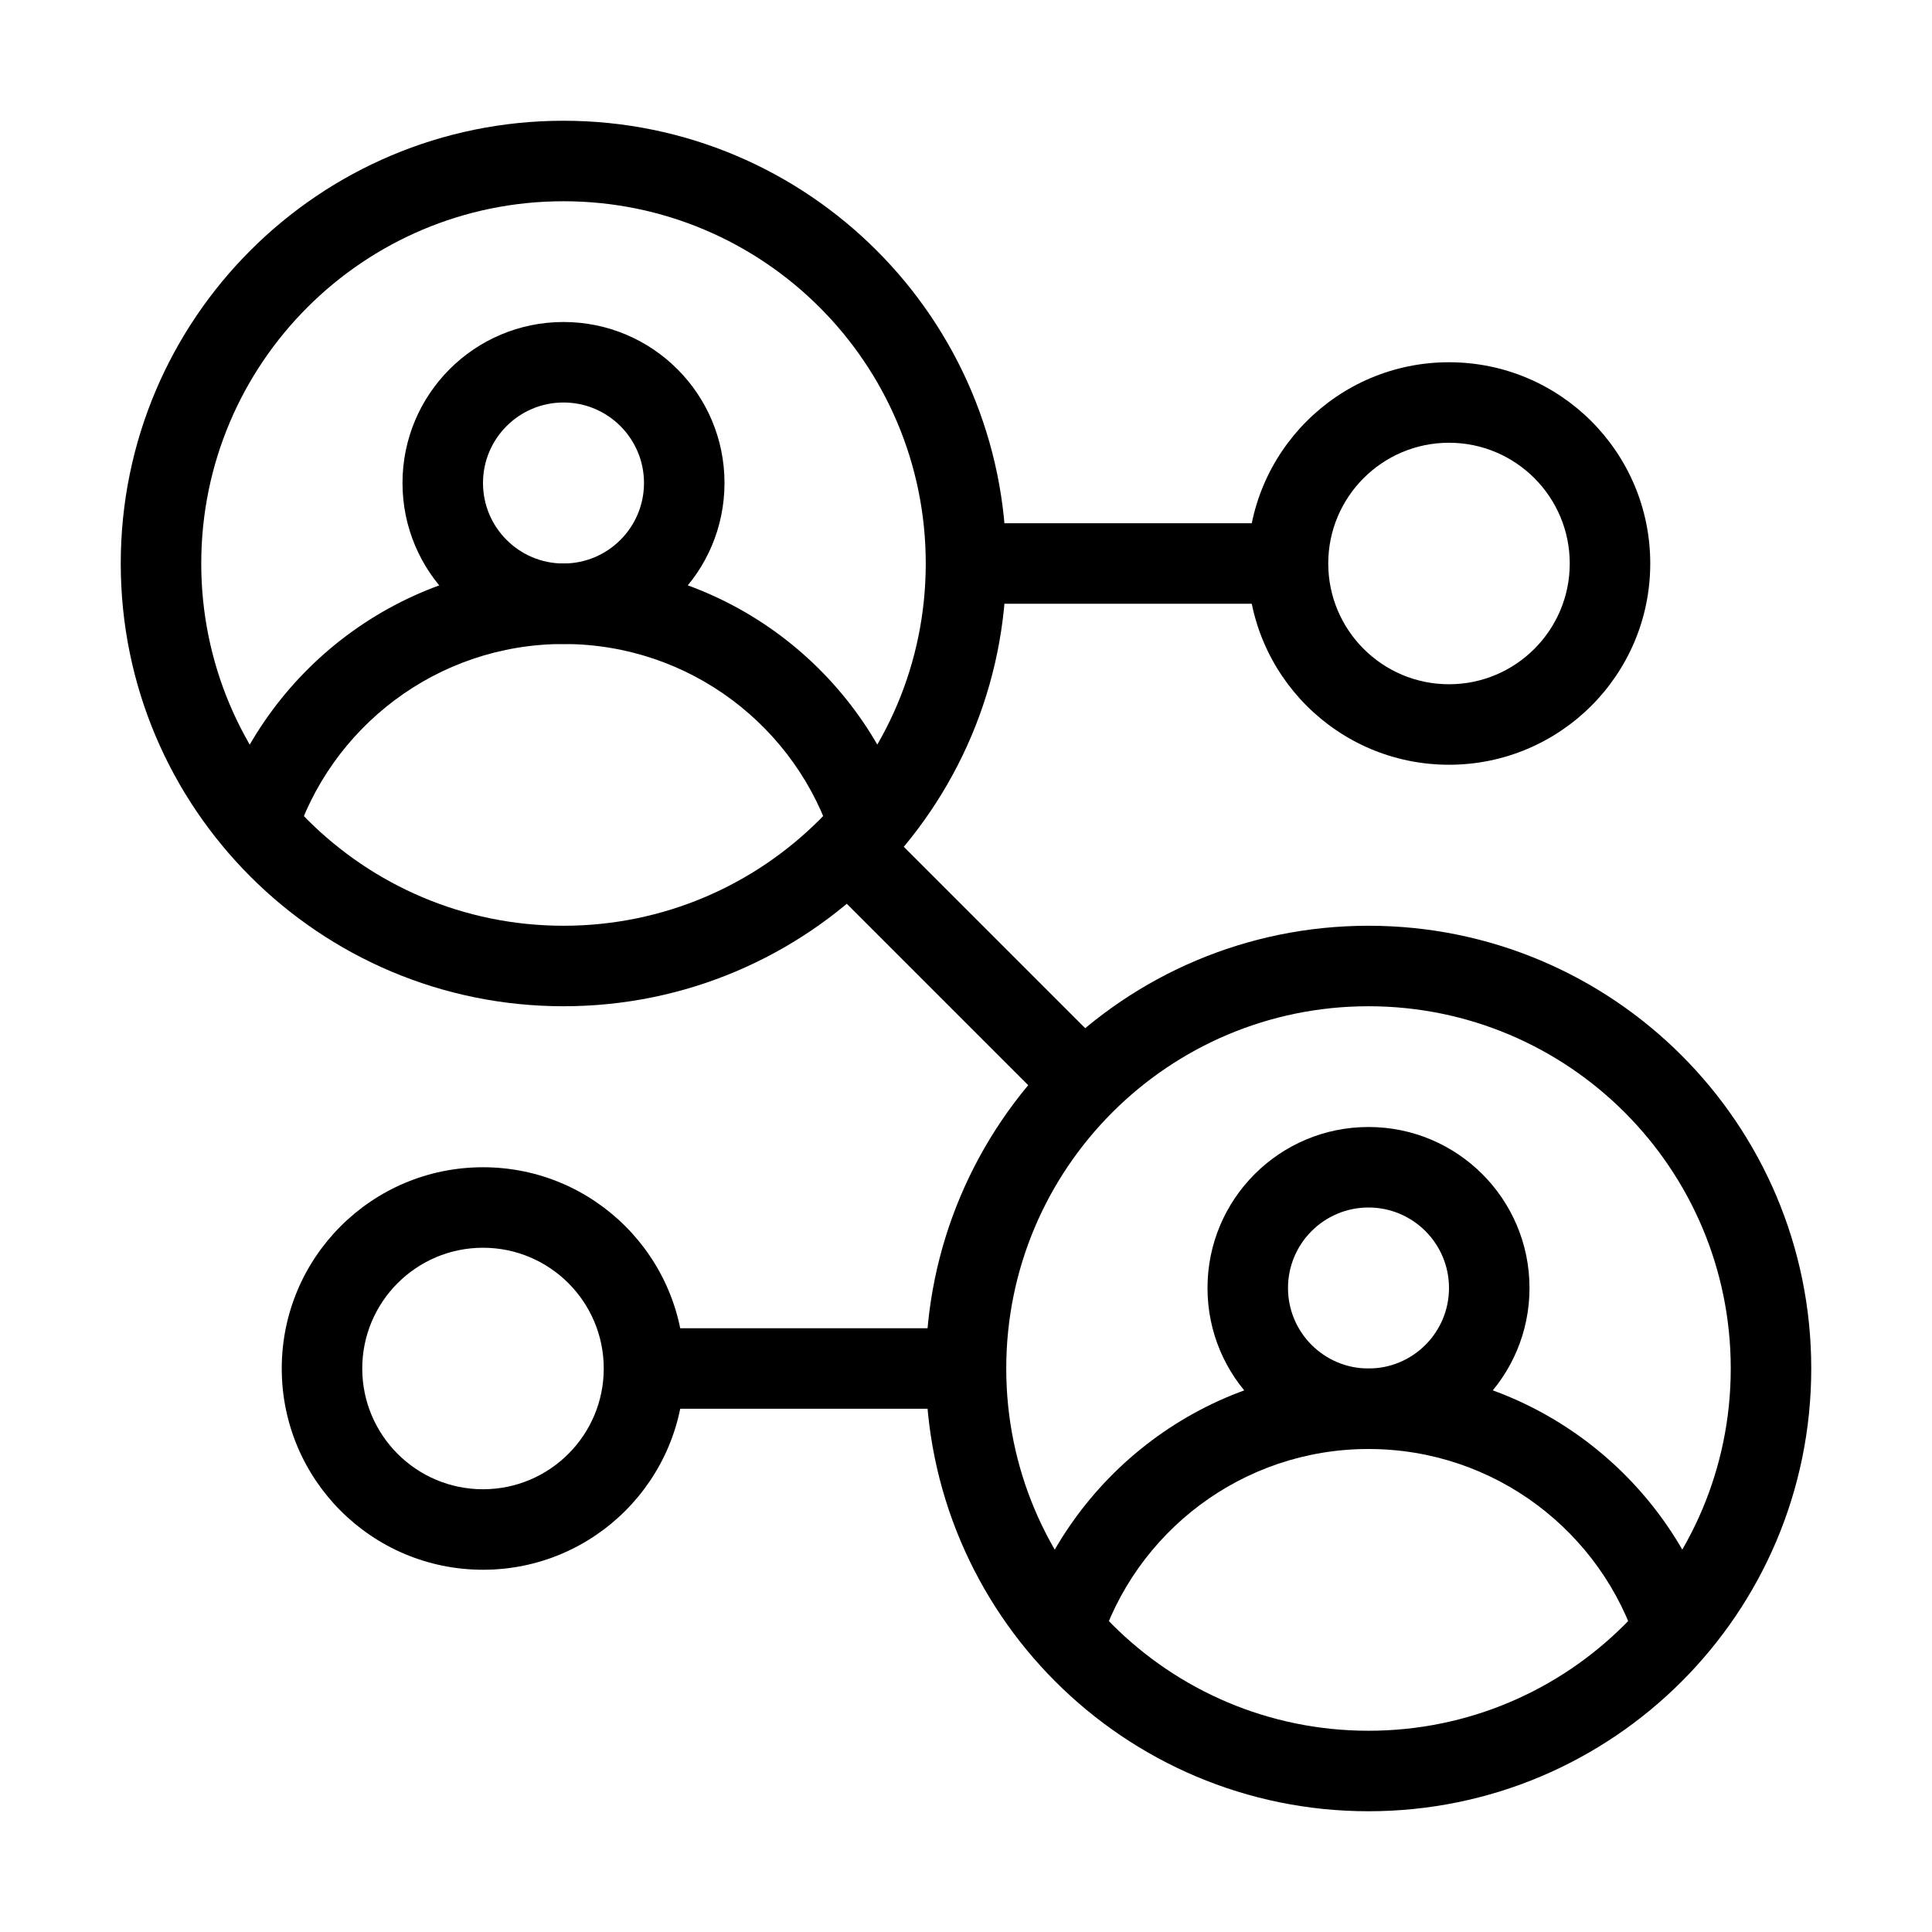
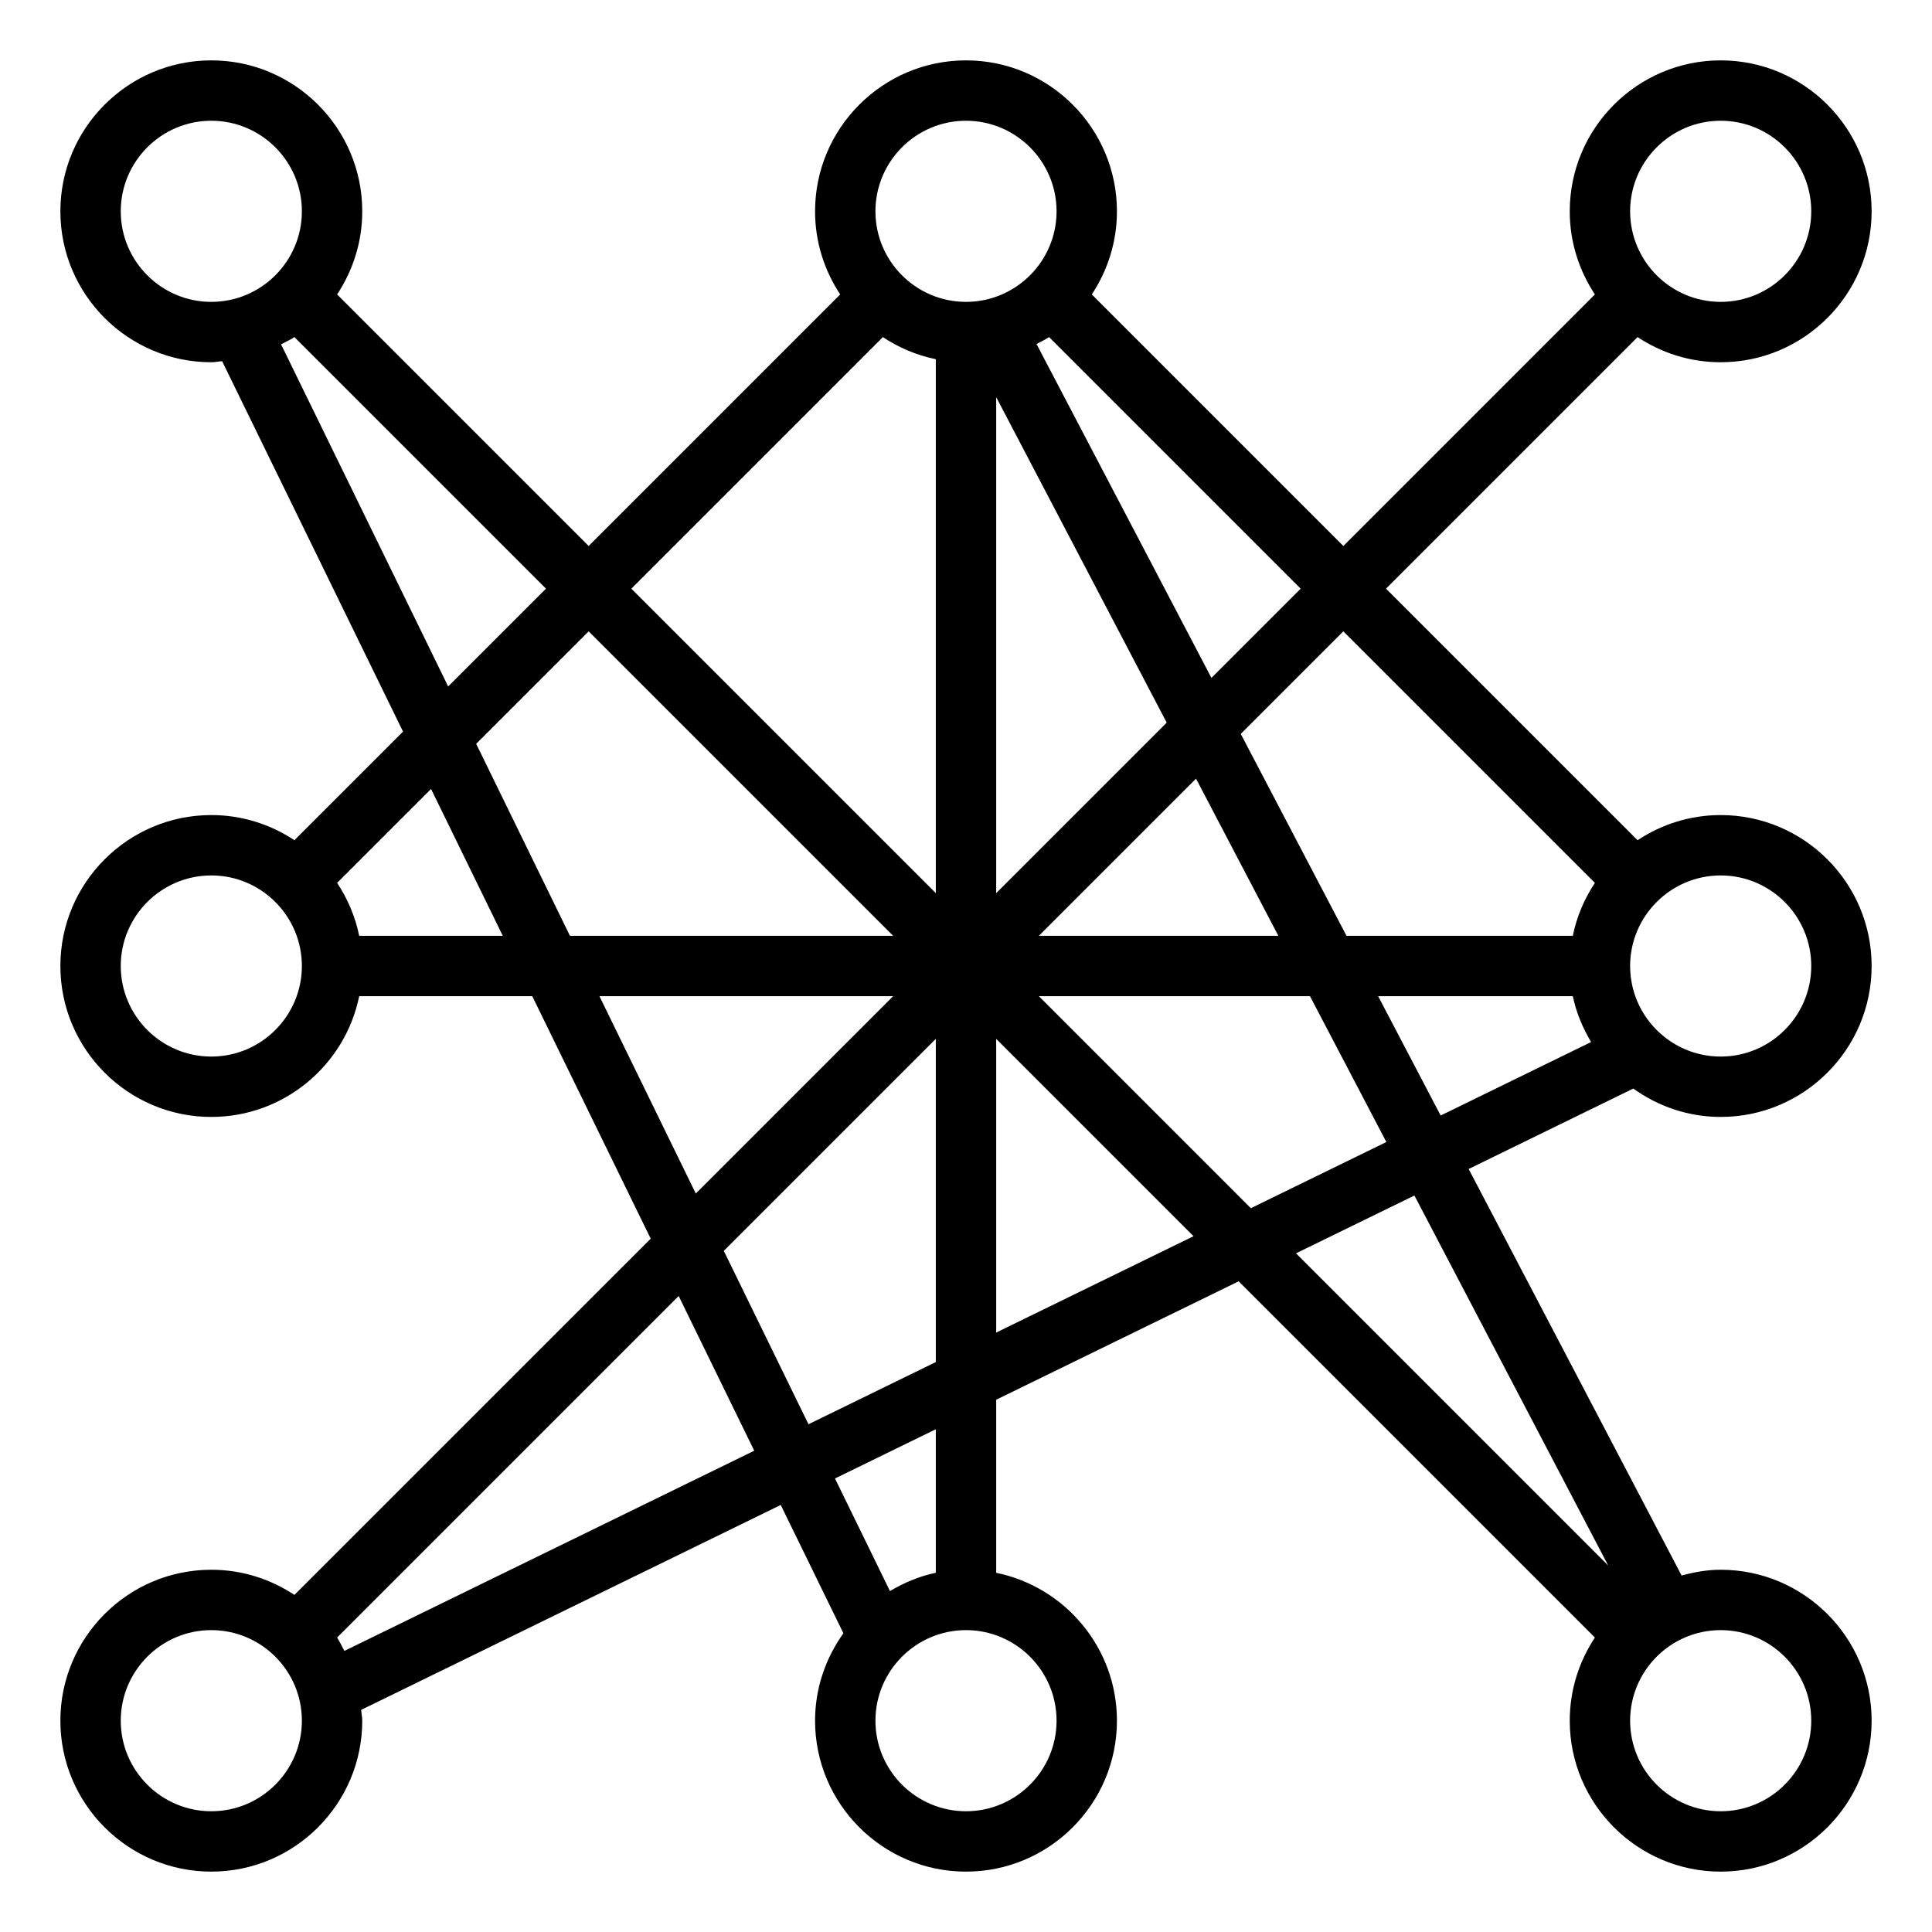
- <svg xmlns="http://www.w3.org/2000/svg" fill="none" height="24" viewBox="0 0 24 24" width="24">
-   <path clip-rule="evenodd" d="M17 15C16.448 15 16 15.448 16 16C16 16.552 16.448 17 17 17C17.552 17 18 16.552 18 16C18 15.448 17.552 15 17 15ZM15 16C15 14.895 15.895 14 17 14C18.105 14 19 14.895 19 16C19 17.105 18.105 18 17 18C15.895 18 15 17.105 15 16Z" fill="black" fill-rule="evenodd" />
-   <path clip-rule="evenodd" d="M7 5C6.448 5 6 5.448 6 6C6 6.552 6.448 7 7 7C7.552 7 8 6.552 8 6C8 5.448 7.552 5 7 5ZM5 6C5 4.895 5.895 4 7 4C8.105 4 9 4.895 9 6C9 7.105 8.105 8 7 8C5.895 8 5 7.105 5 6Z" fill="black" fill-rule="evenodd" />
-   <path clip-rule="evenodd" d="M17 18C15.429 18 14.098 19.036 13.656 20.463L12.701 20.168C13.269 18.333 14.978 17 17 17C19.023 17 20.732 18.333 21.3 20.168L20.345 20.463C19.903 19.036 18.572 18 17 18Z" fill="black" fill-rule="evenodd" />
-   <path clip-rule="evenodd" d="M7.001 8C5.429 8 4.098 9.036 3.656 10.463L2.701 10.168C3.269 8.333 4.978 7 7.001 7C9.023 7 10.732 8.333 11.3 10.168L10.345 10.463C9.903 9.036 8.572 8 7.001 8Z" fill="black" fill-rule="evenodd" />
-   <path clip-rule="evenodd" d="M17 12.5C14.515 12.5 12.5 14.515 12.5 17C12.5 19.485 14.515 21.5 17 21.5C19.485 21.5 21.5 19.485 21.5 17C21.5 14.515 19.485 12.5 17 12.5ZM11.5 17C11.5 13.962 13.962 11.5 17 11.5C20.038 11.5 22.5 13.962 22.5 17C22.5 20.038 20.038 22.5 17 22.5C13.962 22.5 11.5 20.038 11.5 17Z" fill="black" fill-rule="evenodd" />
-   <path clip-rule="evenodd" d="M7 2.5C4.515 2.5 2.5 4.515 2.5 7C2.5 9.485 4.515 11.5 7 11.5C9.485 11.5 11.5 9.485 11.5 7C11.5 4.515 9.485 2.5 7 2.5ZM1.5 7C1.5 3.962 3.962 1.5 7 1.5C10.038 1.5 12.5 3.962 12.5 7C12.5 10.038 10.038 12.5 7 12.5C3.962 12.5 1.5 10.038 1.5 7Z" fill="black" fill-rule="evenodd" />
-   <path clip-rule="evenodd" d="M6 15.5C5.172 15.5 4.5 16.172 4.5 17C4.5 17.828 5.172 18.5 6 18.5C6.828 18.5 7.5 17.828 7.5 17C7.5 16.172 6.828 15.5 6 15.5ZM3.5 17C3.5 15.619 4.619 14.5 6 14.5C7.381 14.5 8.5 15.619 8.5 17C8.5 18.381 7.381 19.5 6 19.5C4.619 19.5 3.5 18.381 3.5 17Z" fill="black" fill-rule="evenodd" />
-   <path clip-rule="evenodd" d="M18 5.5C18.828 5.5 19.5 6.172 19.5 7C19.5 7.828 18.828 8.5 18 8.5C17.172 8.5 16.5 7.828 16.5 7C16.5 6.172 17.172 5.5 18 5.5ZM20.5 7C20.5 5.619 19.381 4.5 18 4.5C16.619 4.5 15.5 5.619 15.5 7C15.5 8.381 16.619 9.5 18 9.5C19.381 9.5 20.5 8.381 20.5 7Z" fill="black" fill-rule="evenodd" />
-   <path clip-rule="evenodd" d="M8 16.5H12V17.5H8V16.5Z" fill="black" fill-rule="evenodd" />
-   <path clip-rule="evenodd" d="M16 6.5H12V7.5H16V6.5Z" fill="black" fill-rule="evenodd" />
-   <path clip-rule="evenodd" d="M10.854 10.146L13.854 13.146L13.146 13.854L10.146 10.854L10.854 10.146Z" fill="black" fill-rule="evenodd" />
+ <svg xmlns="http://www.w3.org/2000/svg" version="1.1" id="Layer_1_1_" x="0px" y="0px" viewBox="0 0 64 64" style="enable-background:new 0 0 64 64;" xml:space="preserve">
+   <g id="Guide">
+     <g>
+ 	</g>
+     <g>
+ 	</g>
+     <g>
+ 	</g>
+     <g>
+ 	</g>
+     <g>
+ 	</g>
+     <g>
+ 	</g>
+     <g>
+ 	</g>
+     <g>
+ 	</g>
+     <g>
+ 	</g>
+     <g>
+ 	</g>
+     <g>
+ 	</g>
+     <g>
+ 	</g>
+     <g>
+ 	</g>
+     <g>
+ 	</g>
+     <g>
+ 	</g>
+     <g>
+ 	</g>
+     <g>
+ 	</g>
+     <g>
+ 	</g>
+     <g>
+ 	</g>
+     <g>
+ 	</g>
+     <g>
+ 	</g>
+     <g>
+ 	</g>
+     <g>
+ 	</g>
+     <g>
+ 	</g>
+     <g>
+ 	</g>
+     <g>
+ 	</g>
+     <g>
+ 	</g>
+     <g>
+ 	</g>
+     <g>
+ 	</g>
+     <g>
+ 	</g>
+     <g>
+ 	</g>
+     <g>
+ 	</g>
+     <g>
+ 	</g>
+     <g>
+ 	</g>
+     <g>
+ 	</g>
+     <g>
+ 	</g>
+   </g>
+   <path d="M54.247,11.167C55.038,11.691,55.983,12,57,12c2.757,0,5-2.243,5-5s-2.243-5-5-5s-5,2.243-5,5  c0,1.017,0.309,1.962,0.833,2.753L44.5,18.086l-8.333-8.333C36.691,8.962,37,8.017,37,7c0-2.757-2.243-5-5-5s-5,2.243-5,5  c0,1.017,0.309,1.962,0.833,2.753L19.5,18.086l-8.333-8.333C11.691,8.962,12,8.017,12,7c0-2.757-2.243-5-5-5S2,4.243,2,7  s2.243,5,5,5c0.123,0,0.238-0.027,0.358-0.036l5.993,12.271l-3.598,3.598C8.962,27.309,8.017,27,7,27c-2.757,0-5,2.243-5,5  s2.243,5,5,5c2.414,0,4.434-1.721,4.899-4h5.733l3.923,8.032L9.753,52.833C8.962,52.309,8.017,52,7,52c-2.757,0-5,2.243-5,5  s2.243,5,5,5s5-2.243,5-5c0-0.123-0.027-0.238-0.036-0.358l13.899-6.788l2.076,4.251C27.353,54.924,27,55.919,27,57  c0,2.757,2.243,5,5,5s5-2.243,5-5c0-2.414-1.721-4.434-4-4.899v-5.733l8.032-3.923l11.801,11.801C52.309,55.038,52,55.983,52,57  c0,2.757,2.243,5,5,5s5-2.243,5-5s-2.243-5-5-5c-0.451,0-0.879,0.079-1.295,0.191l-7.054-13.467l5.454-2.664  C54.924,36.647,55.919,37,57,37c2.757,0,5-2.243,5-5s-2.243-5-5-5c-1.017,0-1.962,0.309-2.753,0.833L45.914,19.5L54.247,11.167z   M57,4c1.654,0,3,1.346,3,3s-1.346,3-3,3s-3-1.346-3-3S55.346,4,57,4z M34.414,31l5.206-5.206L42.347,31H34.414z M43.395,33  l2.53,4.831l-4.489,2.192L34.414,33H43.395z M33,29.586V13.155l5.648,10.783L33,29.586z M34.335,11.394  c0.14-0.075,0.286-0.14,0.418-0.227l8.333,8.333l-2.956,2.956L34.335,11.394z M32,4c1.654,0,3,1.346,3,3s-1.346,3-3,3s-3-1.346-3-3  S30.346,4,32,4z M29.247,11.167c0.524,0.348,1.116,0.602,1.753,0.732v17.687L20.914,19.5L29.247,11.167z M29.586,31H18.88  l-3.106-6.36l3.726-3.726L29.586,31z M4,7c0-1.654,1.346-3,3-3s3,1.346,3,3s-1.346,3-3,3S4,8.654,4,7z M9.311,11.407  c0.148-0.078,0.302-0.148,0.442-0.24l8.333,8.333l-3.24,3.24L9.311,11.407z M7,35c-1.654,0-3-1.346-3-3s1.346-3,3-3s3,1.346,3,3  S8.654,35,7,35z M11.899,31c-0.13-0.637-0.384-1.229-0.732-1.753l3.112-3.112L16.655,31H11.899z M19.857,33h9.729l-6.537,6.537  L19.857,33z M31,34.414V45.12l-4.218,2.06l-2.805-5.743L31,34.414z M7,60c-1.654,0-3-1.346-3-3s1.346-3,3-3s3,1.346,3,3  S8.654,60,7,60z M11.407,54.689c-0.078-0.148-0.148-0.302-0.24-0.442l11.315-11.315l2.503,5.125L11.407,54.689z M35,57  c0,1.654-1.346,3-3,3s-3-1.346-3-3s1.346-3,3-3S35,55.346,35,57z M31,52.101c-0.548,0.112-1.052,0.33-1.519,0.605l-1.821-3.729  L31,47.345V52.101z M33,44.143v-9.729l6.537,6.537L33,44.143z M60,57c0,1.654-1.346,3-3,3s-3-1.346-3-3s1.346-3,3-3S60,55.346,60,57  z M53.274,51.86L42.932,41.518l3.922-1.915L53.274,51.86z M45.653,33h6.449c0.112,0.548,0.33,1.052,0.605,1.519l-4.983,2.434  L45.653,33z M57,29c1.654,0,3,1.346,3,3s-1.346,3-3,3s-3-1.346-3-3S55.346,29,57,29z M52.833,29.247  c-0.348,0.524-0.602,1.116-0.732,1.753h-7.496l-3.503-6.688l3.398-3.398L52.833,29.247z" />
</svg>
